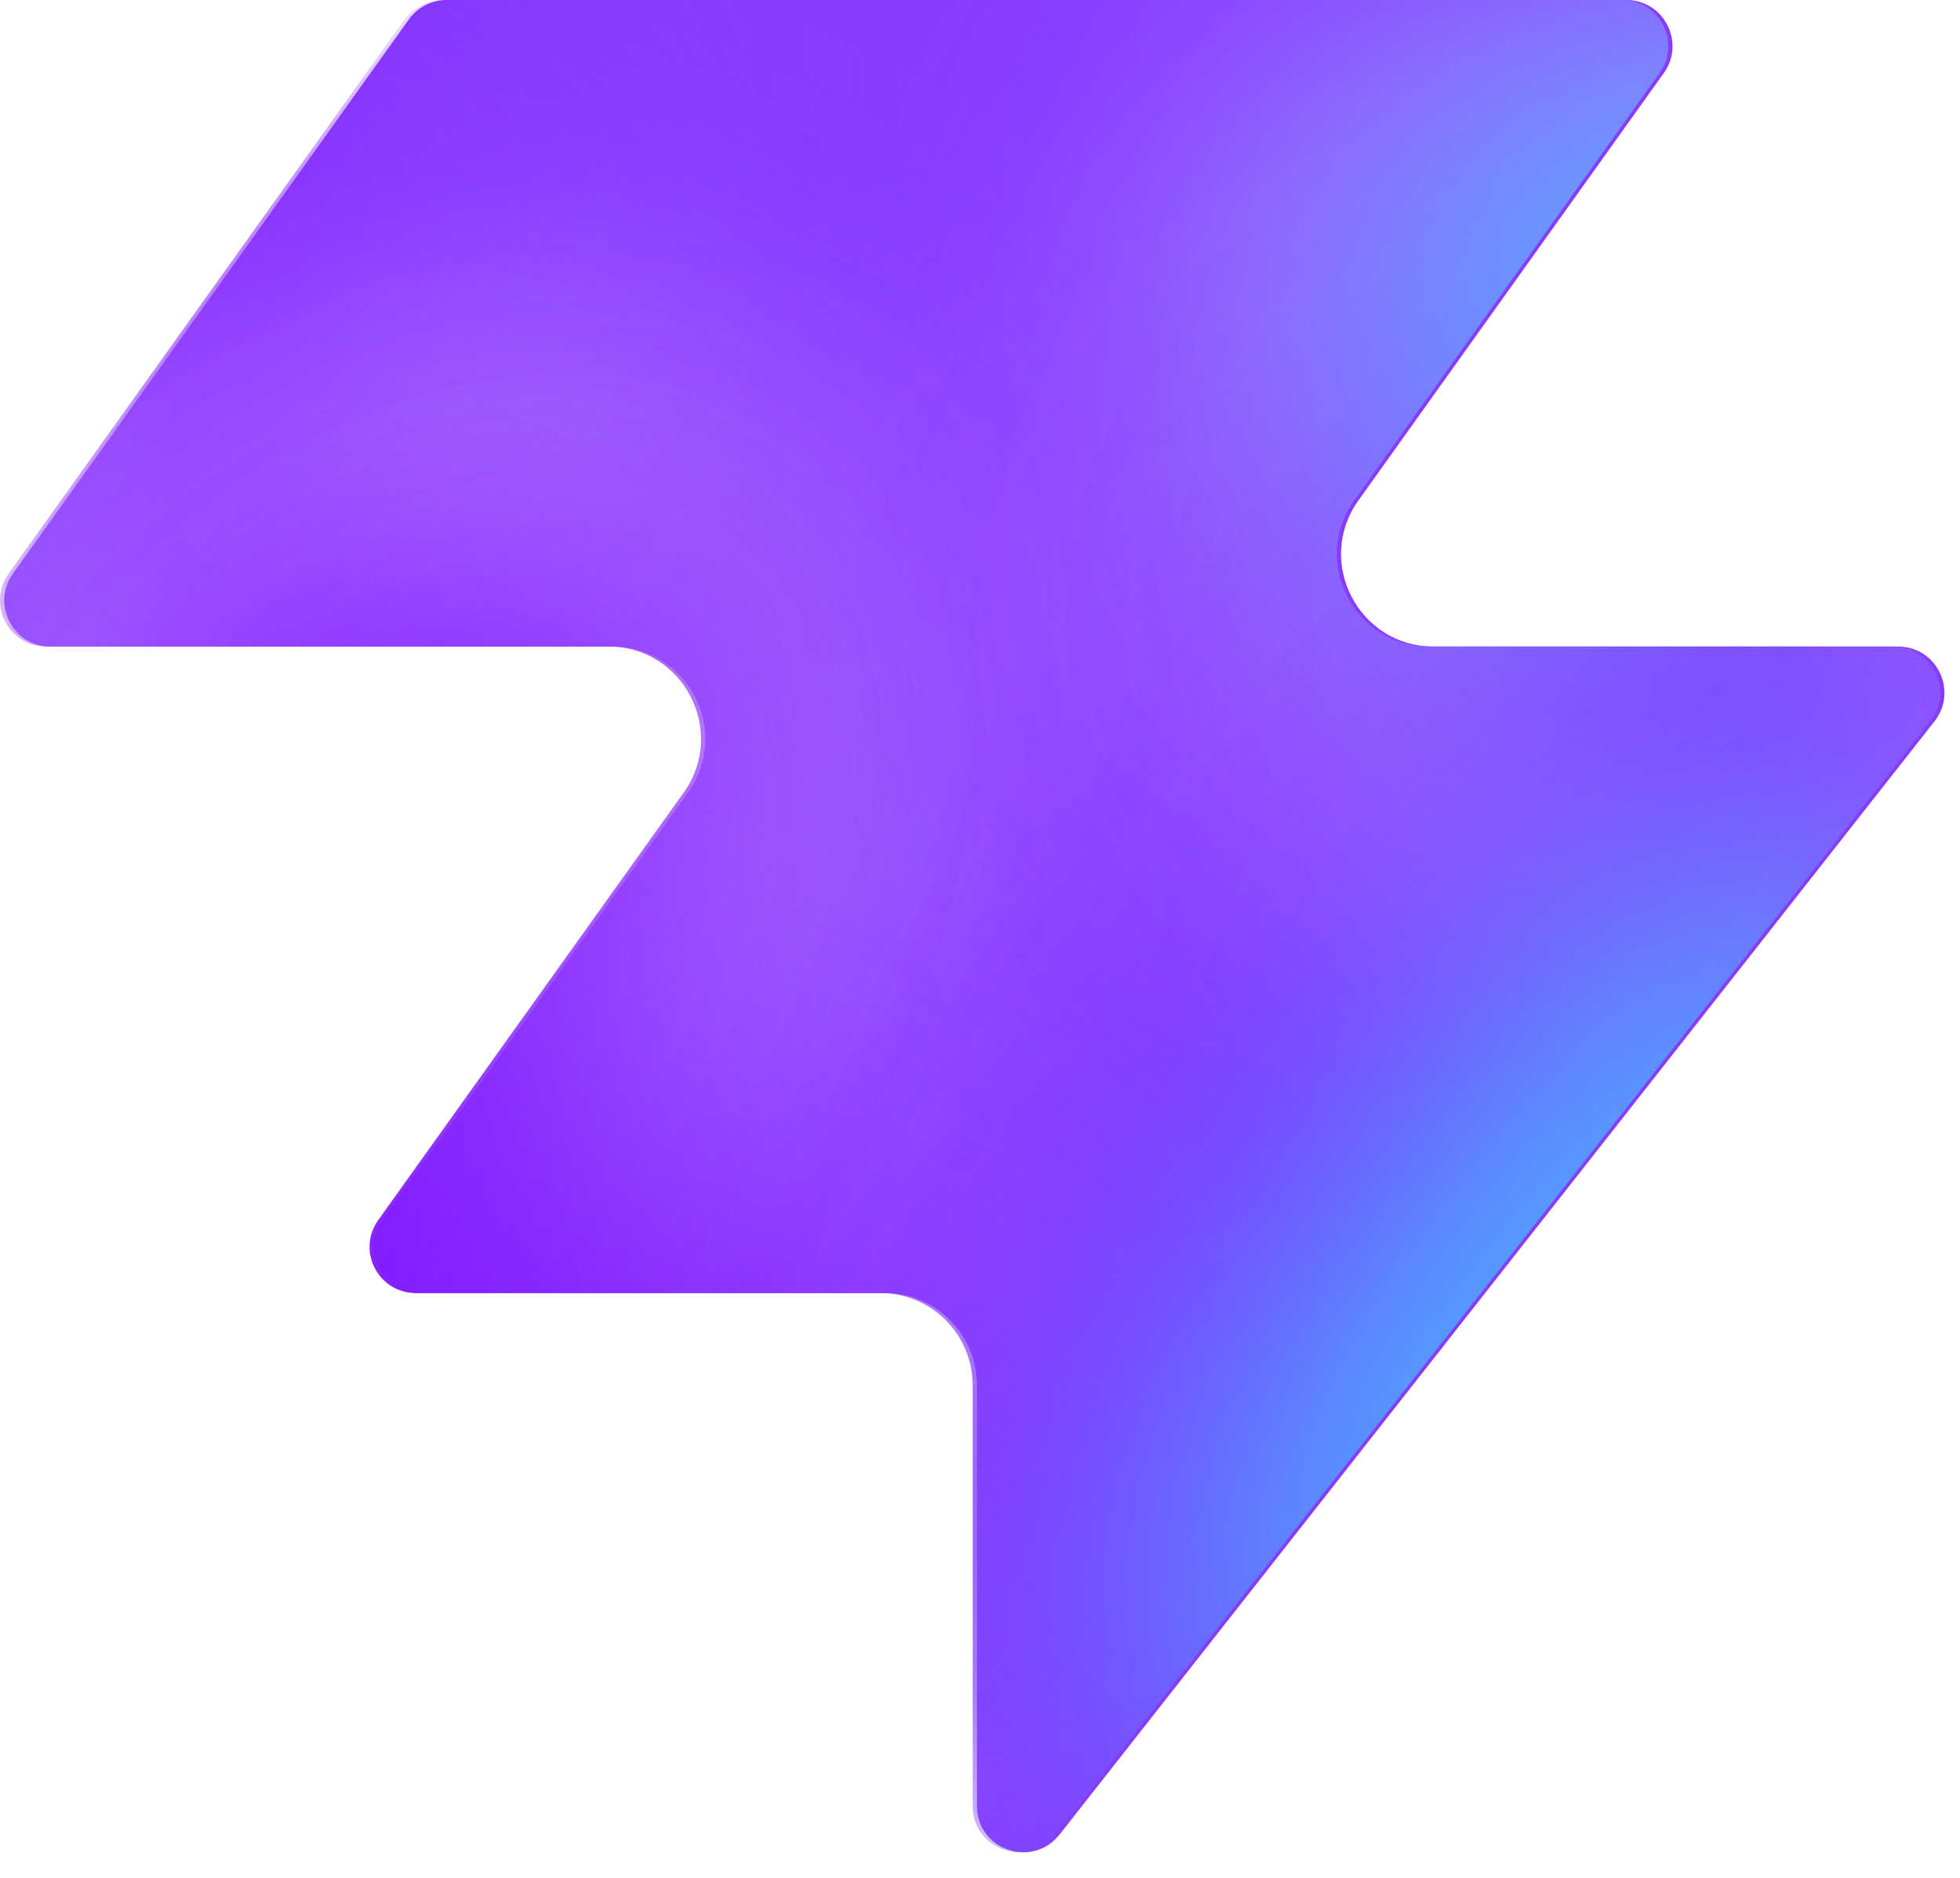
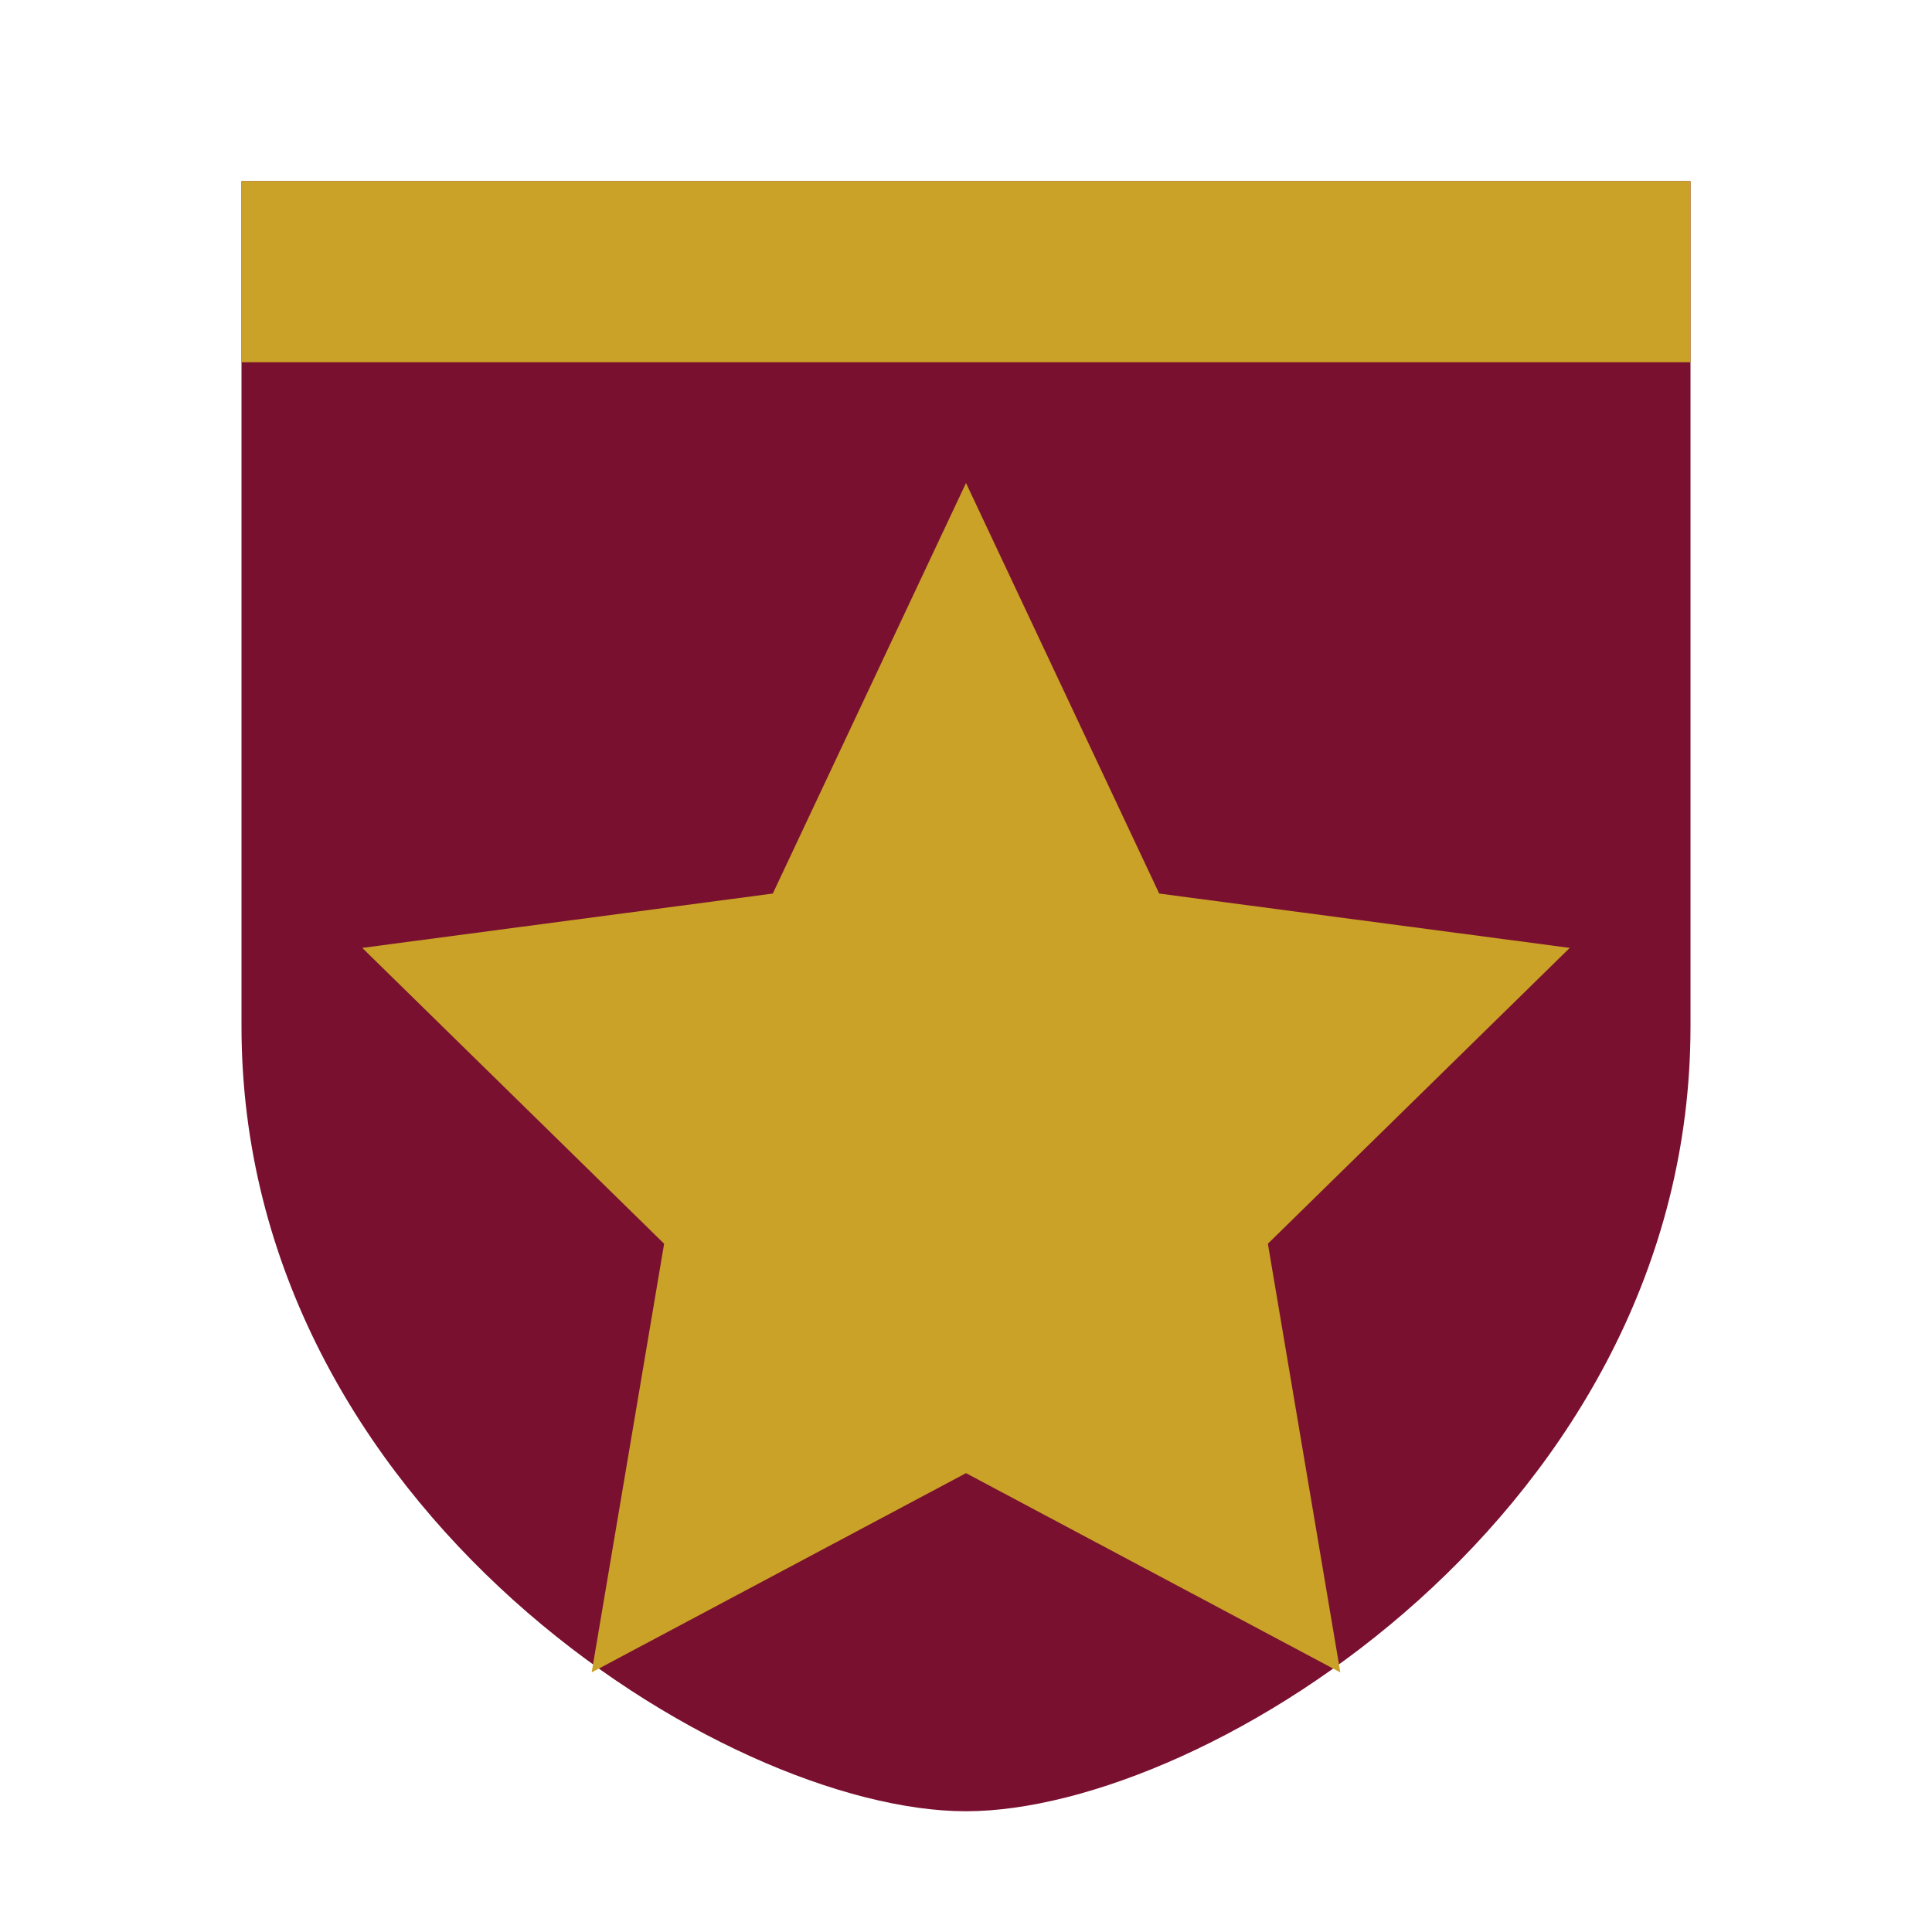
- <svg xmlns="http://www.w3.org/2000/svg" width="48" height="46" fill="none" viewBox="0 0 48 46">
-   <path fill="#863bff" d="M25.946 44.938c-.664.845-2.021.375-2.021-.698V33.937a2.26 2.26 0 0 0-2.262-2.262H10.287c-.92 0-1.456-1.04-.92-1.788l7.48-10.471c1.07-1.497 0-3.578-1.842-3.578H1.237c-.92 0-1.456-1.04-.92-1.788L10.013.474c.214-.297.556-.474.92-.474h28.894c.92 0 1.456 1.04.92 1.788l-7.48 10.471c-1.07 1.498 0 3.579 1.842 3.579h11.377c.943 0 1.473 1.088.89 1.83L25.947 44.94z" style="fill:#863bff;fill:color(display-p3 .525 .23 1);fill-opacity:1" />
-   <mask id="a" width="48" height="46" x="0" y="0" maskUnits="userSpaceOnUse" style="mask-type:alpha">
-     <path fill="#000" d="M25.842 44.938c-.664.844-2.021.375-2.021-.698V33.937a2.26 2.26 0 0 0-2.262-2.262H10.183c-.92 0-1.456-1.04-.92-1.788l7.48-10.471c1.07-1.498 0-3.579-1.842-3.579H1.133c-.92 0-1.456-1.04-.92-1.787L9.91.473c.214-.297.556-.474.92-.474h28.894c.92 0 1.456 1.04.92 1.788l-7.48 10.471c-1.07 1.498 0 3.578 1.842 3.578h11.377c.943 0 1.473 1.088.89 1.832L25.843 44.94z" style="fill:#000;fill-opacity:1" />
-   </mask>
-   <g mask="url(#a)">
-     <g filter="url(#b)">
-       <ellipse cx="5.508" cy="14.704" fill="#ede6ff" rx="5.508" ry="14.704" style="fill:#ede6ff;fill:color(display-p3 .927 .903 1);fill-opacity:1" transform="matrix(.00324 1 1 -.00324 -4.47 31.516)" />
-     </g>
-     <g filter="url(#c)">
-       <ellipse cx="10.399" cy="29.851" fill="#ede6ff" rx="10.399" ry="29.851" style="fill:#ede6ff;fill:color(display-p3 .927 .903 1);fill-opacity:1" transform="matrix(.00324 1 1 -.00324 -39.328 7.883)" />
-     </g>
-     <g filter="url(#d)">
-       <ellipse cx="5.508" cy="30.487" fill="#7e14ff" rx="5.508" ry="30.487" style="fill:#7e14ff;fill:color(display-p3 .492 .077 1);fill-opacity:1" transform="rotate(89.814 -25.913 -14.639)scale(1 -1)" />
-     </g>
-     <g filter="url(#e)">
-       <ellipse cx="5.508" cy="30.599" fill="#7e14ff" rx="5.508" ry="30.599" style="fill:#7e14ff;fill:color(display-p3 .492 .077 1);fill-opacity:1" transform="rotate(89.814 -32.644 -3.334)scale(1 -1)" />
-     </g>
-     <g filter="url(#f)">
-       <ellipse cx="5.508" cy="30.599" fill="#7e14ff" rx="5.508" ry="30.599" style="fill:#7e14ff;fill:color(display-p3 .492 .077 1);fill-opacity:1" transform="matrix(.00324 1 1 -.00324 -34.34 30.47)" />
-     </g>
-     <g filter="url(#g)">
-       <ellipse cx="14.072" cy="22.078" fill="#ede6ff" rx="14.072" ry="22.078" style="fill:#ede6ff;fill:color(display-p3 .927 .903 1);fill-opacity:1" transform="rotate(93.35 24.506 48.493)scale(-1 1)" />
-     </g>
-     <g filter="url(#h)">
-       <ellipse cx="3.47" cy="21.501" fill="#7e14ff" rx="3.47" ry="21.501" style="fill:#7e14ff;fill:color(display-p3 .492 .077 1);fill-opacity:1" transform="rotate(89.009 28.708 47.59)scale(-1 1)" />
-     </g>
-     <g filter="url(#i)">
-       <ellipse cx="3.47" cy="21.501" fill="#7e14ff" rx="3.47" ry="21.501" style="fill:#7e14ff;fill:color(display-p3 .492 .077 1);fill-opacity:1" transform="rotate(89.009 28.708 47.59)scale(-1 1)" />
-     </g>
-     <g filter="url(#j)">
-       <ellipse cx=".387" cy="8.972" fill="#7e14ff" rx="4.407" ry="29.108" style="fill:#7e14ff;fill:color(display-p3 .492 .077 1);fill-opacity:1" transform="rotate(39.51 .387 8.972)" />
-     </g>
-     <g filter="url(#k)">
-       <ellipse cx="47.523" cy="-6.092" fill="#7e14ff" rx="4.407" ry="29.108" style="fill:#7e14ff;fill:color(display-p3 .492 .077 1);fill-opacity:1" transform="rotate(37.892 47.523 -6.092)" />
-     </g>
-     <g filter="url(#l)">
-       <ellipse cx="41.412" cy="6.333" fill="#47bfff" rx="5.971" ry="9.665" style="fill:#47bfff;fill:color(display-p3 .28 .748 1);fill-opacity:1" transform="rotate(37.892 41.412 6.333)" />
-     </g>
-     <g filter="url(#m)">
-       <ellipse cx="-1.879" cy="38.332" fill="#7e14ff" rx="4.407" ry="29.108" style="fill:#7e14ff;fill:color(display-p3 .492 .077 1);fill-opacity:1" transform="rotate(37.892 -1.88 38.332)" />
-     </g>
-     <g filter="url(#n)">
-       <ellipse cx="-1.879" cy="38.332" fill="#7e14ff" rx="4.407" ry="29.108" style="fill:#7e14ff;fill:color(display-p3 .492 .077 1);fill-opacity:1" transform="rotate(37.892 -1.88 38.332)" />
-     </g>
-     <g filter="url(#o)">
-       <ellipse cx="35.651" cy="29.907" fill="#7e14ff" rx="4.407" ry="29.108" style="fill:#7e14ff;fill:color(display-p3 .492 .077 1);fill-opacity:1" transform="rotate(37.892 35.651 29.907)" />
-     </g>
-     <g filter="url(#p)">
-       <ellipse cx="38.418" cy="32.4" fill="#47bfff" rx="5.971" ry="15.297" style="fill:#47bfff;fill:color(display-p3 .28 .748 1);fill-opacity:1" transform="rotate(37.892 38.418 32.4)" />
-     </g>
-   </g>
-   <defs>
-     <filter id="b" width="60.045" height="41.654" x="-19.77" y="16.149" color-interpolation-filters="sRGB" filterUnits="userSpaceOnUse">
-       <feFlood flood-opacity="0" result="BackgroundImageFix" />
-       <feBlend in="SourceGraphic" in2="BackgroundImageFix" result="shape" />
-       <feGaussianBlur result="effect1_foregroundBlur_2002_17158" stdDeviation="7.659" />
-     </filter>
-     <filter id="c" width="90.34" height="51.437" x="-54.613" y="-7.533" color-interpolation-filters="sRGB" filterUnits="userSpaceOnUse">
-       <feFlood flood-opacity="0" result="BackgroundImageFix" />
-       <feBlend in="SourceGraphic" in2="BackgroundImageFix" result="shape" />
-       <feGaussianBlur result="effect1_foregroundBlur_2002_17158" stdDeviation="7.659" />
-     </filter>
-     <filter id="d" width="79.355" height="29.4" x="-49.64" y="2.03" color-interpolation-filters="sRGB" filterUnits="userSpaceOnUse">
-       <feFlood flood-opacity="0" result="BackgroundImageFix" />
-       <feBlend in="SourceGraphic" in2="BackgroundImageFix" result="shape" />
-       <feGaussianBlur result="effect1_foregroundBlur_2002_17158" stdDeviation="4.596" />
-     </filter>
-     <filter id="e" width="79.579" height="29.4" x="-45.045" y="20.029" color-interpolation-filters="sRGB" filterUnits="userSpaceOnUse">
-       <feFlood flood-opacity="0" result="BackgroundImageFix" />
-       <feBlend in="SourceGraphic" in2="BackgroundImageFix" result="shape" />
-       <feGaussianBlur result="effect1_foregroundBlur_2002_17158" stdDeviation="4.596" />
-     </filter>
-     <filter id="f" width="79.579" height="29.4" x="-43.513" y="21.178" color-interpolation-filters="sRGB" filterUnits="userSpaceOnUse">
-       <feFlood flood-opacity="0" result="BackgroundImageFix" />
-       <feBlend in="SourceGraphic" in2="BackgroundImageFix" result="shape" />
-       <feGaussianBlur result="effect1_foregroundBlur_2002_17158" stdDeviation="4.596" />
-     </filter>
-     <filter id="g" width="74.749" height="58.852" x="15.756" y="-17.901" color-interpolation-filters="sRGB" filterUnits="userSpaceOnUse">
-       <feFlood flood-opacity="0" result="BackgroundImageFix" />
-       <feBlend in="SourceGraphic" in2="BackgroundImageFix" result="shape" />
-       <feGaussianBlur result="effect1_foregroundBlur_2002_17158" stdDeviation="7.659" />
-     </filter>
-     <filter id="h" width="61.377" height="25.362" x="23.548" y="2.284" color-interpolation-filters="sRGB" filterUnits="userSpaceOnUse">
-       <feFlood flood-opacity="0" result="BackgroundImageFix" />
-       <feBlend in="SourceGraphic" in2="BackgroundImageFix" result="shape" />
-       <feGaussianBlur result="effect1_foregroundBlur_2002_17158" stdDeviation="4.596" />
-     </filter>
-     <filter id="i" width="61.377" height="25.362" x="23.548" y="2.284" color-interpolation-filters="sRGB" filterUnits="userSpaceOnUse">
-       <feFlood flood-opacity="0" result="BackgroundImageFix" />
-       <feBlend in="SourceGraphic" in2="BackgroundImageFix" result="shape" />
-       <feGaussianBlur result="effect1_foregroundBlur_2002_17158" stdDeviation="4.596" />
-     </filter>
-     <filter id="j" width="56.045" height="63.649" x="-27.636" y="-22.853" color-interpolation-filters="sRGB" filterUnits="userSpaceOnUse">
-       <feFlood flood-opacity="0" result="BackgroundImageFix" />
-       <feBlend in="SourceGraphic" in2="BackgroundImageFix" result="shape" />
-       <feGaussianBlur result="effect1_foregroundBlur_2002_17158" stdDeviation="4.596" />
-     </filter>
-     <filter id="k" width="54.814" height="64.646" x="20.116" y="-38.415" color-interpolation-filters="sRGB" filterUnits="userSpaceOnUse">
-       <feFlood flood-opacity="0" result="BackgroundImageFix" />
-       <feBlend in="SourceGraphic" in2="BackgroundImageFix" result="shape" />
-       <feGaussianBlur result="effect1_foregroundBlur_2002_17158" stdDeviation="4.596" />
-     </filter>
-     <filter id="l" width="33.541" height="35.313" x="24.641" y="-11.323" color-interpolation-filters="sRGB" filterUnits="userSpaceOnUse">
-       <feFlood flood-opacity="0" result="BackgroundImageFix" />
-       <feBlend in="SourceGraphic" in2="BackgroundImageFix" result="shape" />
-       <feGaussianBlur result="effect1_foregroundBlur_2002_17158" stdDeviation="4.596" />
-     </filter>
-     <filter id="m" width="54.814" height="64.646" x="-29.286" y="6.009" color-interpolation-filters="sRGB" filterUnits="userSpaceOnUse">
-       <feFlood flood-opacity="0" result="BackgroundImageFix" />
-       <feBlend in="SourceGraphic" in2="BackgroundImageFix" result="shape" />
-       <feGaussianBlur result="effect1_foregroundBlur_2002_17158" stdDeviation="4.596" />
-     </filter>
-     <filter id="n" width="54.814" height="64.646" x="-29.286" y="6.009" color-interpolation-filters="sRGB" filterUnits="userSpaceOnUse">
-       <feFlood flood-opacity="0" result="BackgroundImageFix" />
-       <feBlend in="SourceGraphic" in2="BackgroundImageFix" result="shape" />
-       <feGaussianBlur result="effect1_foregroundBlur_2002_17158" stdDeviation="4.596" />
-     </filter>
-     <filter id="o" width="54.814" height="64.646" x="8.244" y="-2.416" color-interpolation-filters="sRGB" filterUnits="userSpaceOnUse">
-       <feFlood flood-opacity="0" result="BackgroundImageFix" />
-       <feBlend in="SourceGraphic" in2="BackgroundImageFix" result="shape" />
-       <feGaussianBlur result="effect1_foregroundBlur_2002_17158" stdDeviation="4.596" />
-     </filter>
-     <filter id="p" width="39.409" height="43.623" x="18.713" y="10.588" color-interpolation-filters="sRGB" filterUnits="userSpaceOnUse">
-       <feFlood flood-opacity="0" result="BackgroundImageFix" />
-       <feBlend in="SourceGraphic" in2="BackgroundImageFix" result="shape" />
-       <feGaussianBlur result="effect1_foregroundBlur_2002_17158" stdDeviation="4.596" />
-     </filter>
-   </defs>
+ <svg xmlns="http://www.w3.org/2000/svg" viewBox="0 0 32 32">
+   <path d="M4 3h24v14c0 8-8 13-12 13S4 25 4 17V3z" fill="#7a1030" />
+   <path d="M4 3h24v3H4z" fill="#c9a227" />
+   <path d="M16 8l3.2 6.8L26 15.7l-5 4.9 1.2 7.1L16 24.4l-6.2 3.3 1.2-7.1-5-4.9 6.8-.9z" fill="#c9a227" />
</svg>
